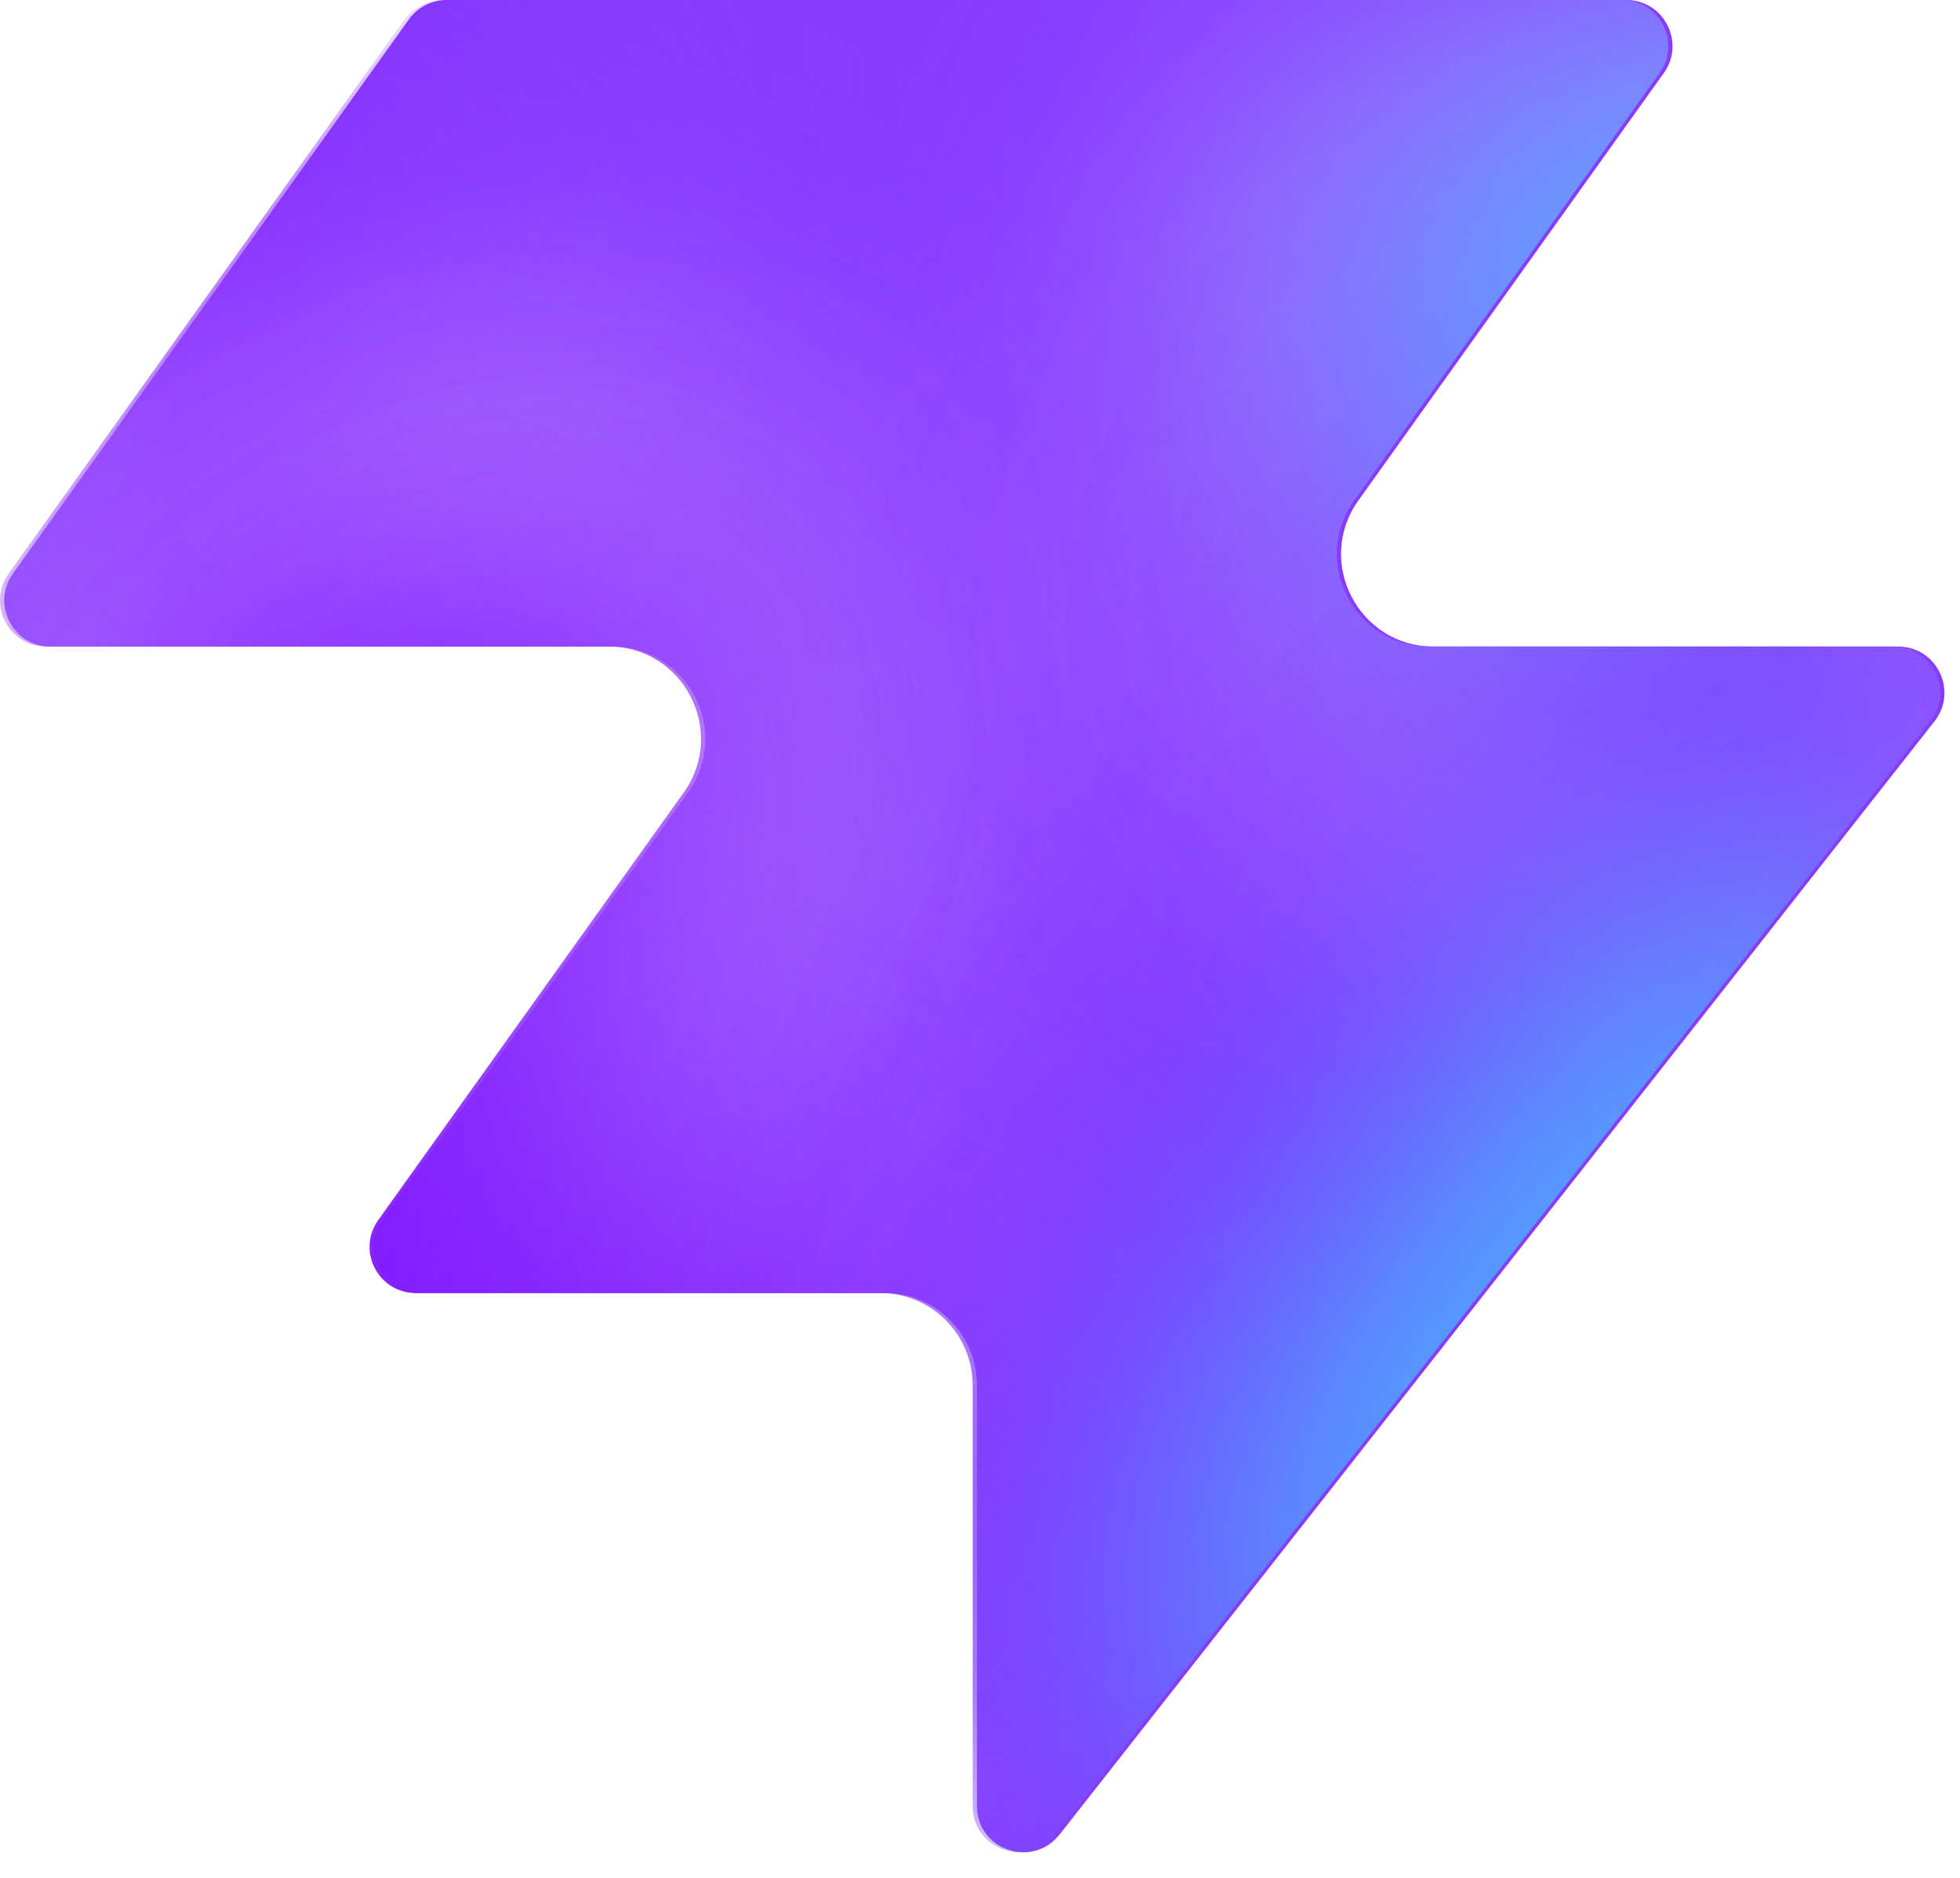
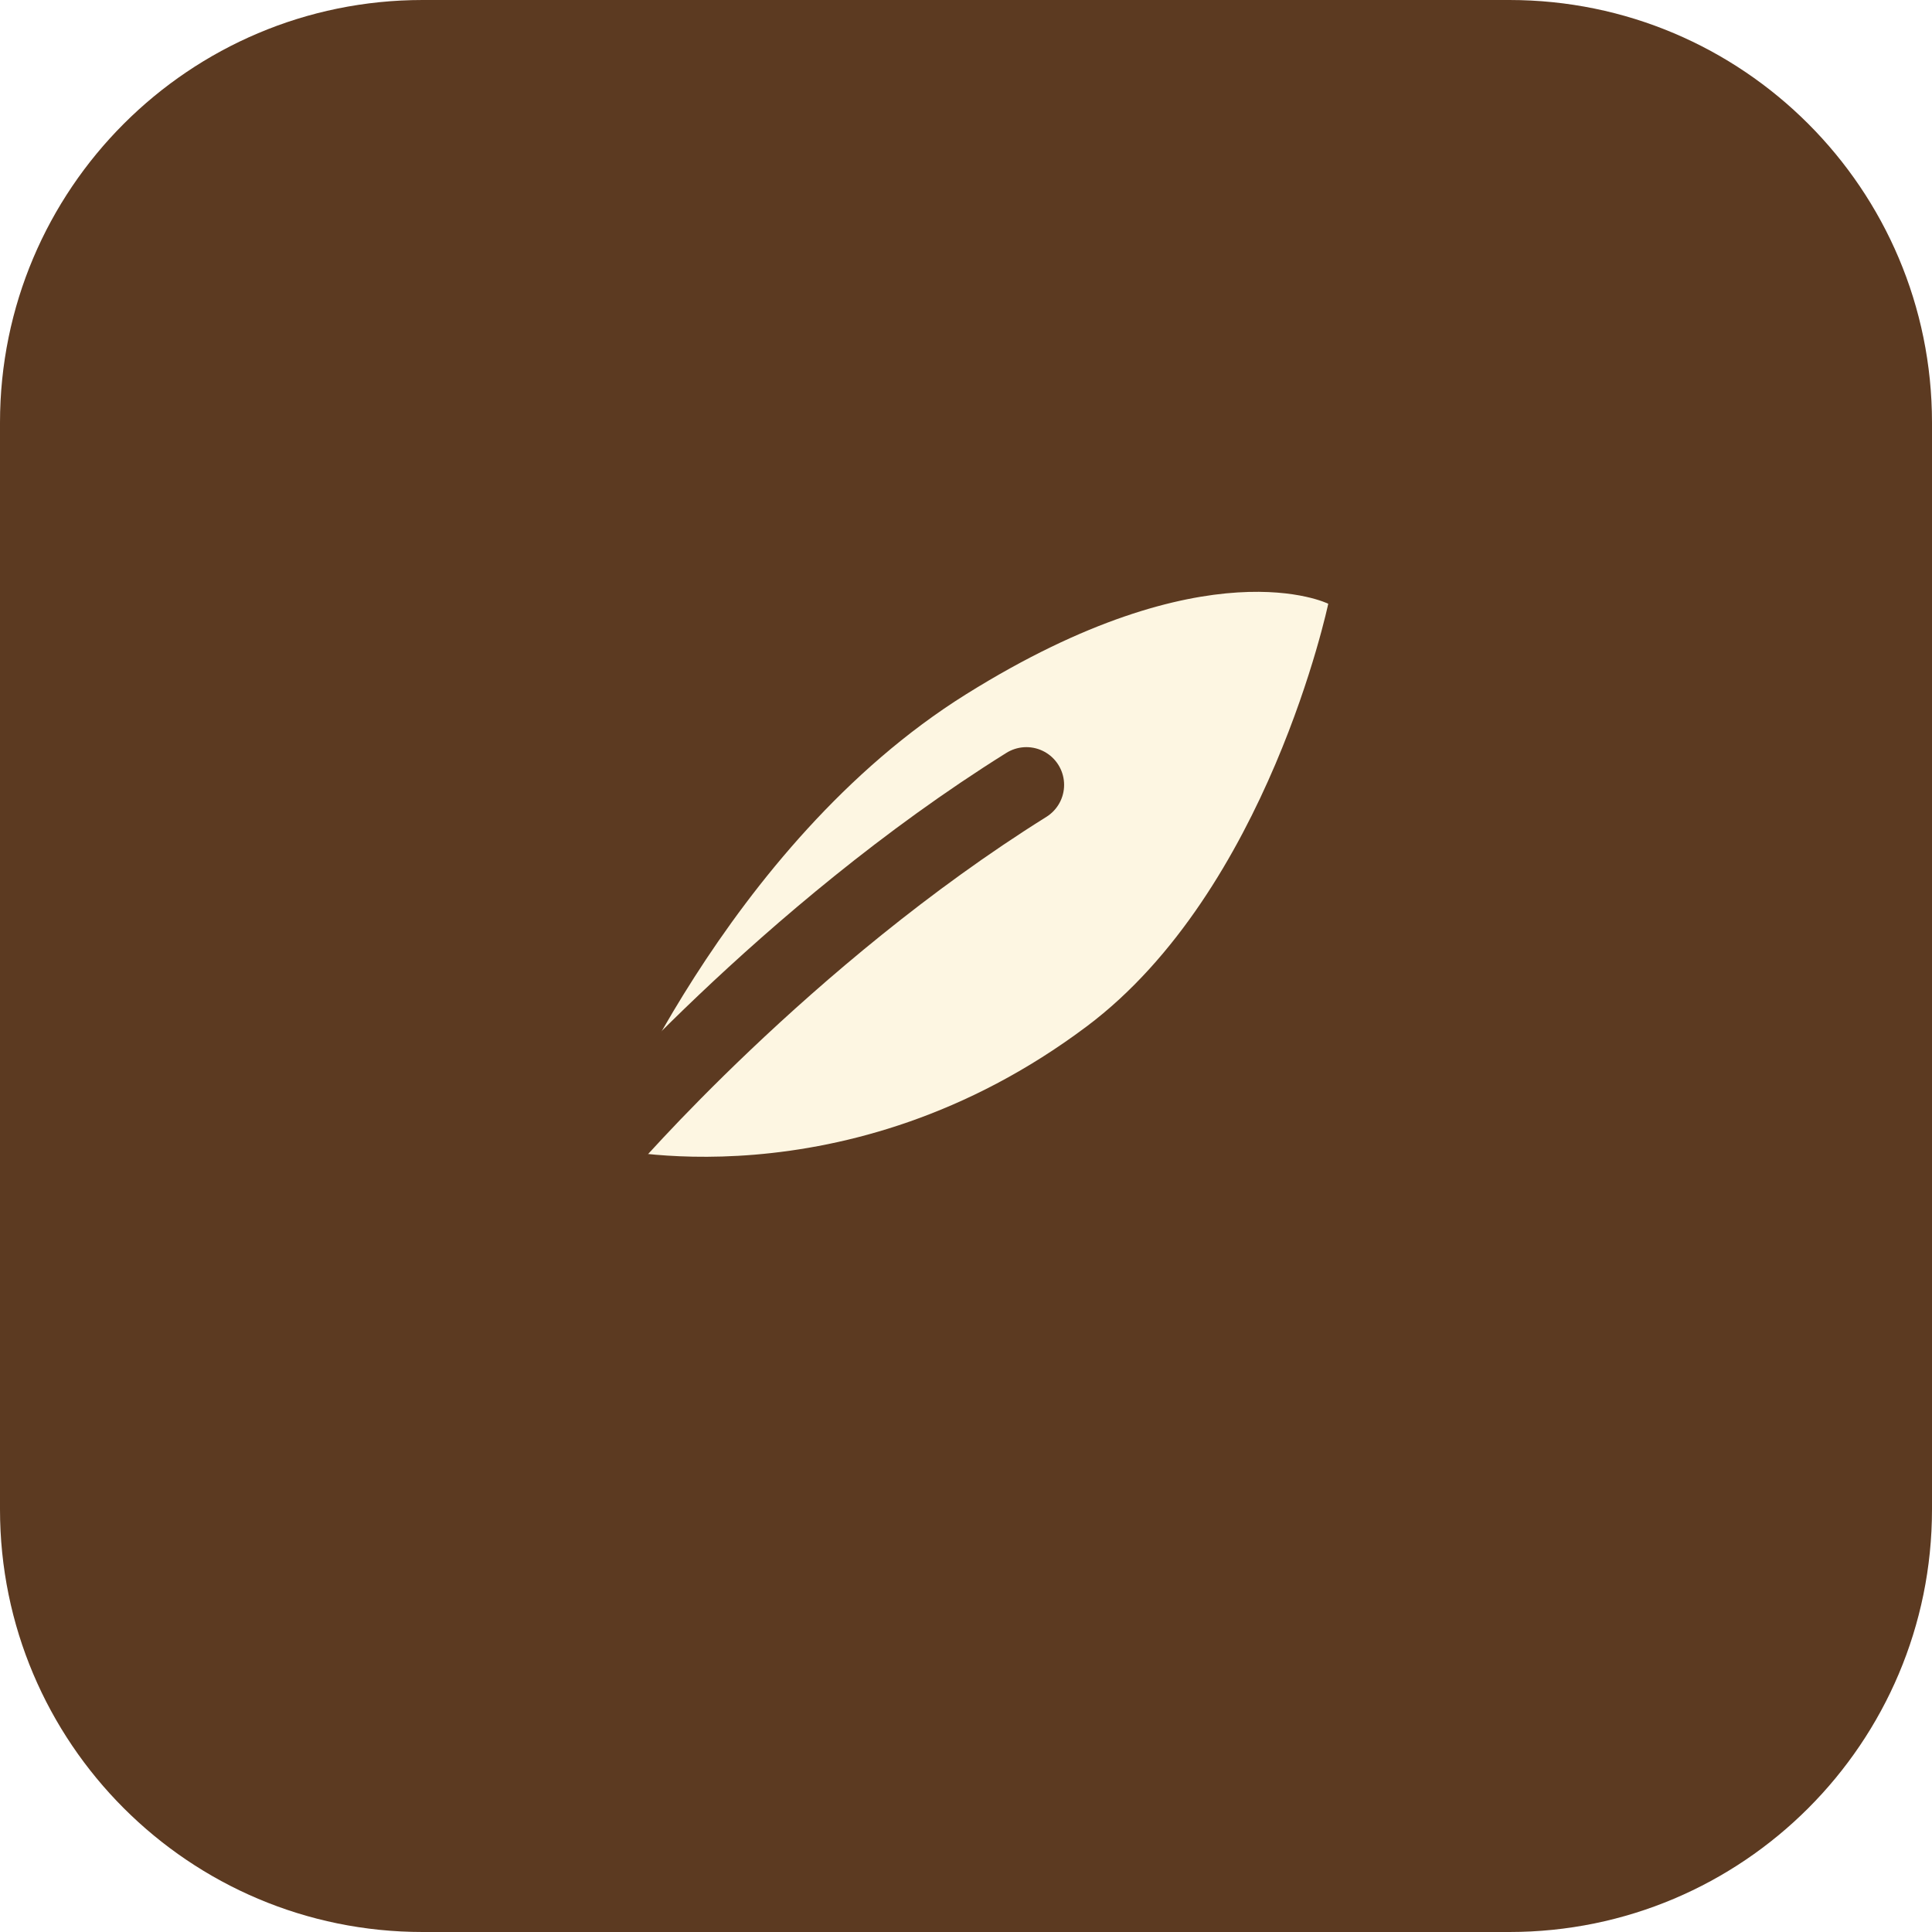
- <svg xmlns="http://www.w3.org/2000/svg" width="48" height="46" fill="none" viewBox="0 0 48 46">
-   <path fill="#863bff" d="M25.946 44.938c-.664.845-2.021.375-2.021-.698V33.937a2.26 2.26 0 0 0-2.262-2.262H10.287c-.92 0-1.456-1.04-.92-1.788l7.48-10.471c1.07-1.497 0-3.578-1.842-3.578H1.237c-.92 0-1.456-1.04-.92-1.788L10.013.474c.214-.297.556-.474.92-.474h28.894c.92 0 1.456 1.04.92 1.788l-7.48 10.471c-1.07 1.498 0 3.579 1.842 3.579h11.377c.943 0 1.473 1.088.89 1.83L25.947 44.94z" style="fill:#863bff;fill:color(display-p3 .525 .23 1);fill-opacity:1" />
-   <mask id="a" width="48" height="46" x="0" y="0" maskUnits="userSpaceOnUse" style="mask-type:alpha">
-     <path fill="#000" d="M25.842 44.938c-.664.844-2.021.375-2.021-.698V33.937a2.26 2.26 0 0 0-2.262-2.262H10.183c-.92 0-1.456-1.04-.92-1.788l7.48-10.471c1.07-1.498 0-3.579-1.842-3.579H1.133c-.92 0-1.456-1.04-.92-1.787L9.91.473c.214-.297.556-.474.92-.474h28.894c.92 0 1.456 1.04.92 1.788l-7.48 10.471c-1.07 1.498 0 3.578 1.842 3.578h11.377c.943 0 1.473 1.088.89 1.832L25.843 44.94z" style="fill:#000;fill-opacity:1" />
-   </mask>
-   <g mask="url(#a)">
-     <g filter="url(#b)">
-       <ellipse cx="5.508" cy="14.704" fill="#ede6ff" rx="5.508" ry="14.704" style="fill:#ede6ff;fill:color(display-p3 .927 .903 1);fill-opacity:1" transform="matrix(.00324 1 1 -.00324 -4.47 31.516)" />
-     </g>
-     <g filter="url(#c)">
-       <ellipse cx="10.399" cy="29.851" fill="#ede6ff" rx="10.399" ry="29.851" style="fill:#ede6ff;fill:color(display-p3 .927 .903 1);fill-opacity:1" transform="matrix(.00324 1 1 -.00324 -39.328 7.883)" />
-     </g>
-     <g filter="url(#d)">
-       <ellipse cx="5.508" cy="30.487" fill="#7e14ff" rx="5.508" ry="30.487" style="fill:#7e14ff;fill:color(display-p3 .492 .077 1);fill-opacity:1" transform="rotate(89.814 -25.913 -14.639)scale(1 -1)" />
-     </g>
-     <g filter="url(#e)">
-       <ellipse cx="5.508" cy="30.599" fill="#7e14ff" rx="5.508" ry="30.599" style="fill:#7e14ff;fill:color(display-p3 .492 .077 1);fill-opacity:1" transform="rotate(89.814 -32.644 -3.334)scale(1 -1)" />
-     </g>
-     <g filter="url(#f)">
-       <ellipse cx="5.508" cy="30.599" fill="#7e14ff" rx="5.508" ry="30.599" style="fill:#7e14ff;fill:color(display-p3 .492 .077 1);fill-opacity:1" transform="matrix(.00324 1 1 -.00324 -34.34 30.47)" />
-     </g>
-     <g filter="url(#g)">
-       <ellipse cx="14.072" cy="22.078" fill="#ede6ff" rx="14.072" ry="22.078" style="fill:#ede6ff;fill:color(display-p3 .927 .903 1);fill-opacity:1" transform="rotate(93.35 24.506 48.493)scale(-1 1)" />
-     </g>
-     <g filter="url(#h)">
-       <ellipse cx="3.47" cy="21.501" fill="#7e14ff" rx="3.47" ry="21.501" style="fill:#7e14ff;fill:color(display-p3 .492 .077 1);fill-opacity:1" transform="rotate(89.009 28.708 47.59)scale(-1 1)" />
-     </g>
-     <g filter="url(#i)">
-       <ellipse cx="3.47" cy="21.501" fill="#7e14ff" rx="3.47" ry="21.501" style="fill:#7e14ff;fill:color(display-p3 .492 .077 1);fill-opacity:1" transform="rotate(89.009 28.708 47.59)scale(-1 1)" />
-     </g>
-     <g filter="url(#j)">
-       <ellipse cx=".387" cy="8.972" fill="#7e14ff" rx="4.407" ry="29.108" style="fill:#7e14ff;fill:color(display-p3 .492 .077 1);fill-opacity:1" transform="rotate(39.51 .387 8.972)" />
-     </g>
-     <g filter="url(#k)">
-       <ellipse cx="47.523" cy="-6.092" fill="#7e14ff" rx="4.407" ry="29.108" style="fill:#7e14ff;fill:color(display-p3 .492 .077 1);fill-opacity:1" transform="rotate(37.892 47.523 -6.092)" />
-     </g>
-     <g filter="url(#l)">
-       <ellipse cx="41.412" cy="6.333" fill="#47bfff" rx="5.971" ry="9.665" style="fill:#47bfff;fill:color(display-p3 .28 .748 1);fill-opacity:1" transform="rotate(37.892 41.412 6.333)" />
-     </g>
-     <g filter="url(#m)">
-       <ellipse cx="-1.879" cy="38.332" fill="#7e14ff" rx="4.407" ry="29.108" style="fill:#7e14ff;fill:color(display-p3 .492 .077 1);fill-opacity:1" transform="rotate(37.892 -1.88 38.332)" />
-     </g>
-     <g filter="url(#n)">
-       <ellipse cx="-1.879" cy="38.332" fill="#7e14ff" rx="4.407" ry="29.108" style="fill:#7e14ff;fill:color(display-p3 .492 .077 1);fill-opacity:1" transform="rotate(37.892 -1.88 38.332)" />
-     </g>
-     <g filter="url(#o)">
-       <ellipse cx="35.651" cy="29.907" fill="#7e14ff" rx="4.407" ry="29.108" style="fill:#7e14ff;fill:color(display-p3 .492 .077 1);fill-opacity:1" transform="rotate(37.892 35.651 29.907)" />
-     </g>
-     <g filter="url(#p)">
-       <ellipse cx="38.418" cy="32.4" fill="#47bfff" rx="5.971" ry="15.297" style="fill:#47bfff;fill:color(display-p3 .28 .748 1);fill-opacity:1" transform="rotate(37.892 38.418 32.4)" />
-     </g>
-   </g>
-   <defs>
-     <filter id="b" width="60.045" height="41.654" x="-19.77" y="16.149" color-interpolation-filters="sRGB" filterUnits="userSpaceOnUse">
-       <feFlood flood-opacity="0" result="BackgroundImageFix" />
-       <feBlend in="SourceGraphic" in2="BackgroundImageFix" result="shape" />
-       <feGaussianBlur result="effect1_foregroundBlur_2002_17158" stdDeviation="7.659" />
-     </filter>
-     <filter id="c" width="90.34" height="51.437" x="-54.613" y="-7.533" color-interpolation-filters="sRGB" filterUnits="userSpaceOnUse">
-       <feFlood flood-opacity="0" result="BackgroundImageFix" />
-       <feBlend in="SourceGraphic" in2="BackgroundImageFix" result="shape" />
-       <feGaussianBlur result="effect1_foregroundBlur_2002_17158" stdDeviation="7.659" />
-     </filter>
-     <filter id="d" width="79.355" height="29.4" x="-49.64" y="2.03" color-interpolation-filters="sRGB" filterUnits="userSpaceOnUse">
-       <feFlood flood-opacity="0" result="BackgroundImageFix" />
-       <feBlend in="SourceGraphic" in2="BackgroundImageFix" result="shape" />
-       <feGaussianBlur result="effect1_foregroundBlur_2002_17158" stdDeviation="4.596" />
-     </filter>
-     <filter id="e" width="79.579" height="29.4" x="-45.045" y="20.029" color-interpolation-filters="sRGB" filterUnits="userSpaceOnUse">
-       <feFlood flood-opacity="0" result="BackgroundImageFix" />
-       <feBlend in="SourceGraphic" in2="BackgroundImageFix" result="shape" />
-       <feGaussianBlur result="effect1_foregroundBlur_2002_17158" stdDeviation="4.596" />
-     </filter>
-     <filter id="f" width="79.579" height="29.4" x="-43.513" y="21.178" color-interpolation-filters="sRGB" filterUnits="userSpaceOnUse">
-       <feFlood flood-opacity="0" result="BackgroundImageFix" />
-       <feBlend in="SourceGraphic" in2="BackgroundImageFix" result="shape" />
-       <feGaussianBlur result="effect1_foregroundBlur_2002_17158" stdDeviation="4.596" />
-     </filter>
-     <filter id="g" width="74.749" height="58.852" x="15.756" y="-17.901" color-interpolation-filters="sRGB" filterUnits="userSpaceOnUse">
-       <feFlood flood-opacity="0" result="BackgroundImageFix" />
-       <feBlend in="SourceGraphic" in2="BackgroundImageFix" result="shape" />
-       <feGaussianBlur result="effect1_foregroundBlur_2002_17158" stdDeviation="7.659" />
-     </filter>
-     <filter id="h" width="61.377" height="25.362" x="23.548" y="2.284" color-interpolation-filters="sRGB" filterUnits="userSpaceOnUse">
-       <feFlood flood-opacity="0" result="BackgroundImageFix" />
-       <feBlend in="SourceGraphic" in2="BackgroundImageFix" result="shape" />
-       <feGaussianBlur result="effect1_foregroundBlur_2002_17158" stdDeviation="4.596" />
-     </filter>
-     <filter id="i" width="61.377" height="25.362" x="23.548" y="2.284" color-interpolation-filters="sRGB" filterUnits="userSpaceOnUse">
-       <feFlood flood-opacity="0" result="BackgroundImageFix" />
-       <feBlend in="SourceGraphic" in2="BackgroundImageFix" result="shape" />
-       <feGaussianBlur result="effect1_foregroundBlur_2002_17158" stdDeviation="4.596" />
-     </filter>
-     <filter id="j" width="56.045" height="63.649" x="-27.636" y="-22.853" color-interpolation-filters="sRGB" filterUnits="userSpaceOnUse">
-       <feFlood flood-opacity="0" result="BackgroundImageFix" />
-       <feBlend in="SourceGraphic" in2="BackgroundImageFix" result="shape" />
-       <feGaussianBlur result="effect1_foregroundBlur_2002_17158" stdDeviation="4.596" />
-     </filter>
-     <filter id="k" width="54.814" height="64.646" x="20.116" y="-38.415" color-interpolation-filters="sRGB" filterUnits="userSpaceOnUse">
-       <feFlood flood-opacity="0" result="BackgroundImageFix" />
-       <feBlend in="SourceGraphic" in2="BackgroundImageFix" result="shape" />
-       <feGaussianBlur result="effect1_foregroundBlur_2002_17158" stdDeviation="4.596" />
-     </filter>
-     <filter id="l" width="33.541" height="35.313" x="24.641" y="-11.323" color-interpolation-filters="sRGB" filterUnits="userSpaceOnUse">
-       <feFlood flood-opacity="0" result="BackgroundImageFix" />
-       <feBlend in="SourceGraphic" in2="BackgroundImageFix" result="shape" />
-       <feGaussianBlur result="effect1_foregroundBlur_2002_17158" stdDeviation="4.596" />
-     </filter>
-     <filter id="m" width="54.814" height="64.646" x="-29.286" y="6.009" color-interpolation-filters="sRGB" filterUnits="userSpaceOnUse">
-       <feFlood flood-opacity="0" result="BackgroundImageFix" />
-       <feBlend in="SourceGraphic" in2="BackgroundImageFix" result="shape" />
-       <feGaussianBlur result="effect1_foregroundBlur_2002_17158" stdDeviation="4.596" />
-     </filter>
-     <filter id="n" width="54.814" height="64.646" x="-29.286" y="6.009" color-interpolation-filters="sRGB" filterUnits="userSpaceOnUse">
-       <feFlood flood-opacity="0" result="BackgroundImageFix" />
-       <feBlend in="SourceGraphic" in2="BackgroundImageFix" result="shape" />
-       <feGaussianBlur result="effect1_foregroundBlur_2002_17158" stdDeviation="4.596" />
-     </filter>
-     <filter id="o" width="54.814" height="64.646" x="8.244" y="-2.416" color-interpolation-filters="sRGB" filterUnits="userSpaceOnUse">
-       <feFlood flood-opacity="0" result="BackgroundImageFix" />
-       <feBlend in="SourceGraphic" in2="BackgroundImageFix" result="shape" />
-       <feGaussianBlur result="effect1_foregroundBlur_2002_17158" stdDeviation="4.596" />
-     </filter>
-     <filter id="p" width="39.409" height="43.623" x="18.713" y="10.588" color-interpolation-filters="sRGB" filterUnits="userSpaceOnUse">
-       <feFlood flood-opacity="0" result="BackgroundImageFix" />
-       <feBlend in="SourceGraphic" in2="BackgroundImageFix" result="shape" />
-       <feGaussianBlur result="effect1_foregroundBlur_2002_17158" stdDeviation="4.596" />
-     </filter>
-   </defs>
+ <svg xmlns="http://www.w3.org/2000/svg" viewBox="0 0 64 64" width="64" height="64">
+   <rect width="64" height="64" rx="14" fill="#5C3A21" />
+   <path d="M44 20C44 20 40 18 32 23C24 28 20 38 20 38C20 38 28 40 36 34C42 29.5 44 20 44 20Z" fill="#FDF6E2" />
+   <path d="M20 38C20 38 26 31 34 26" stroke="#5C3A21" stroke-width="2.5" stroke-linecap="round" />
</svg>
